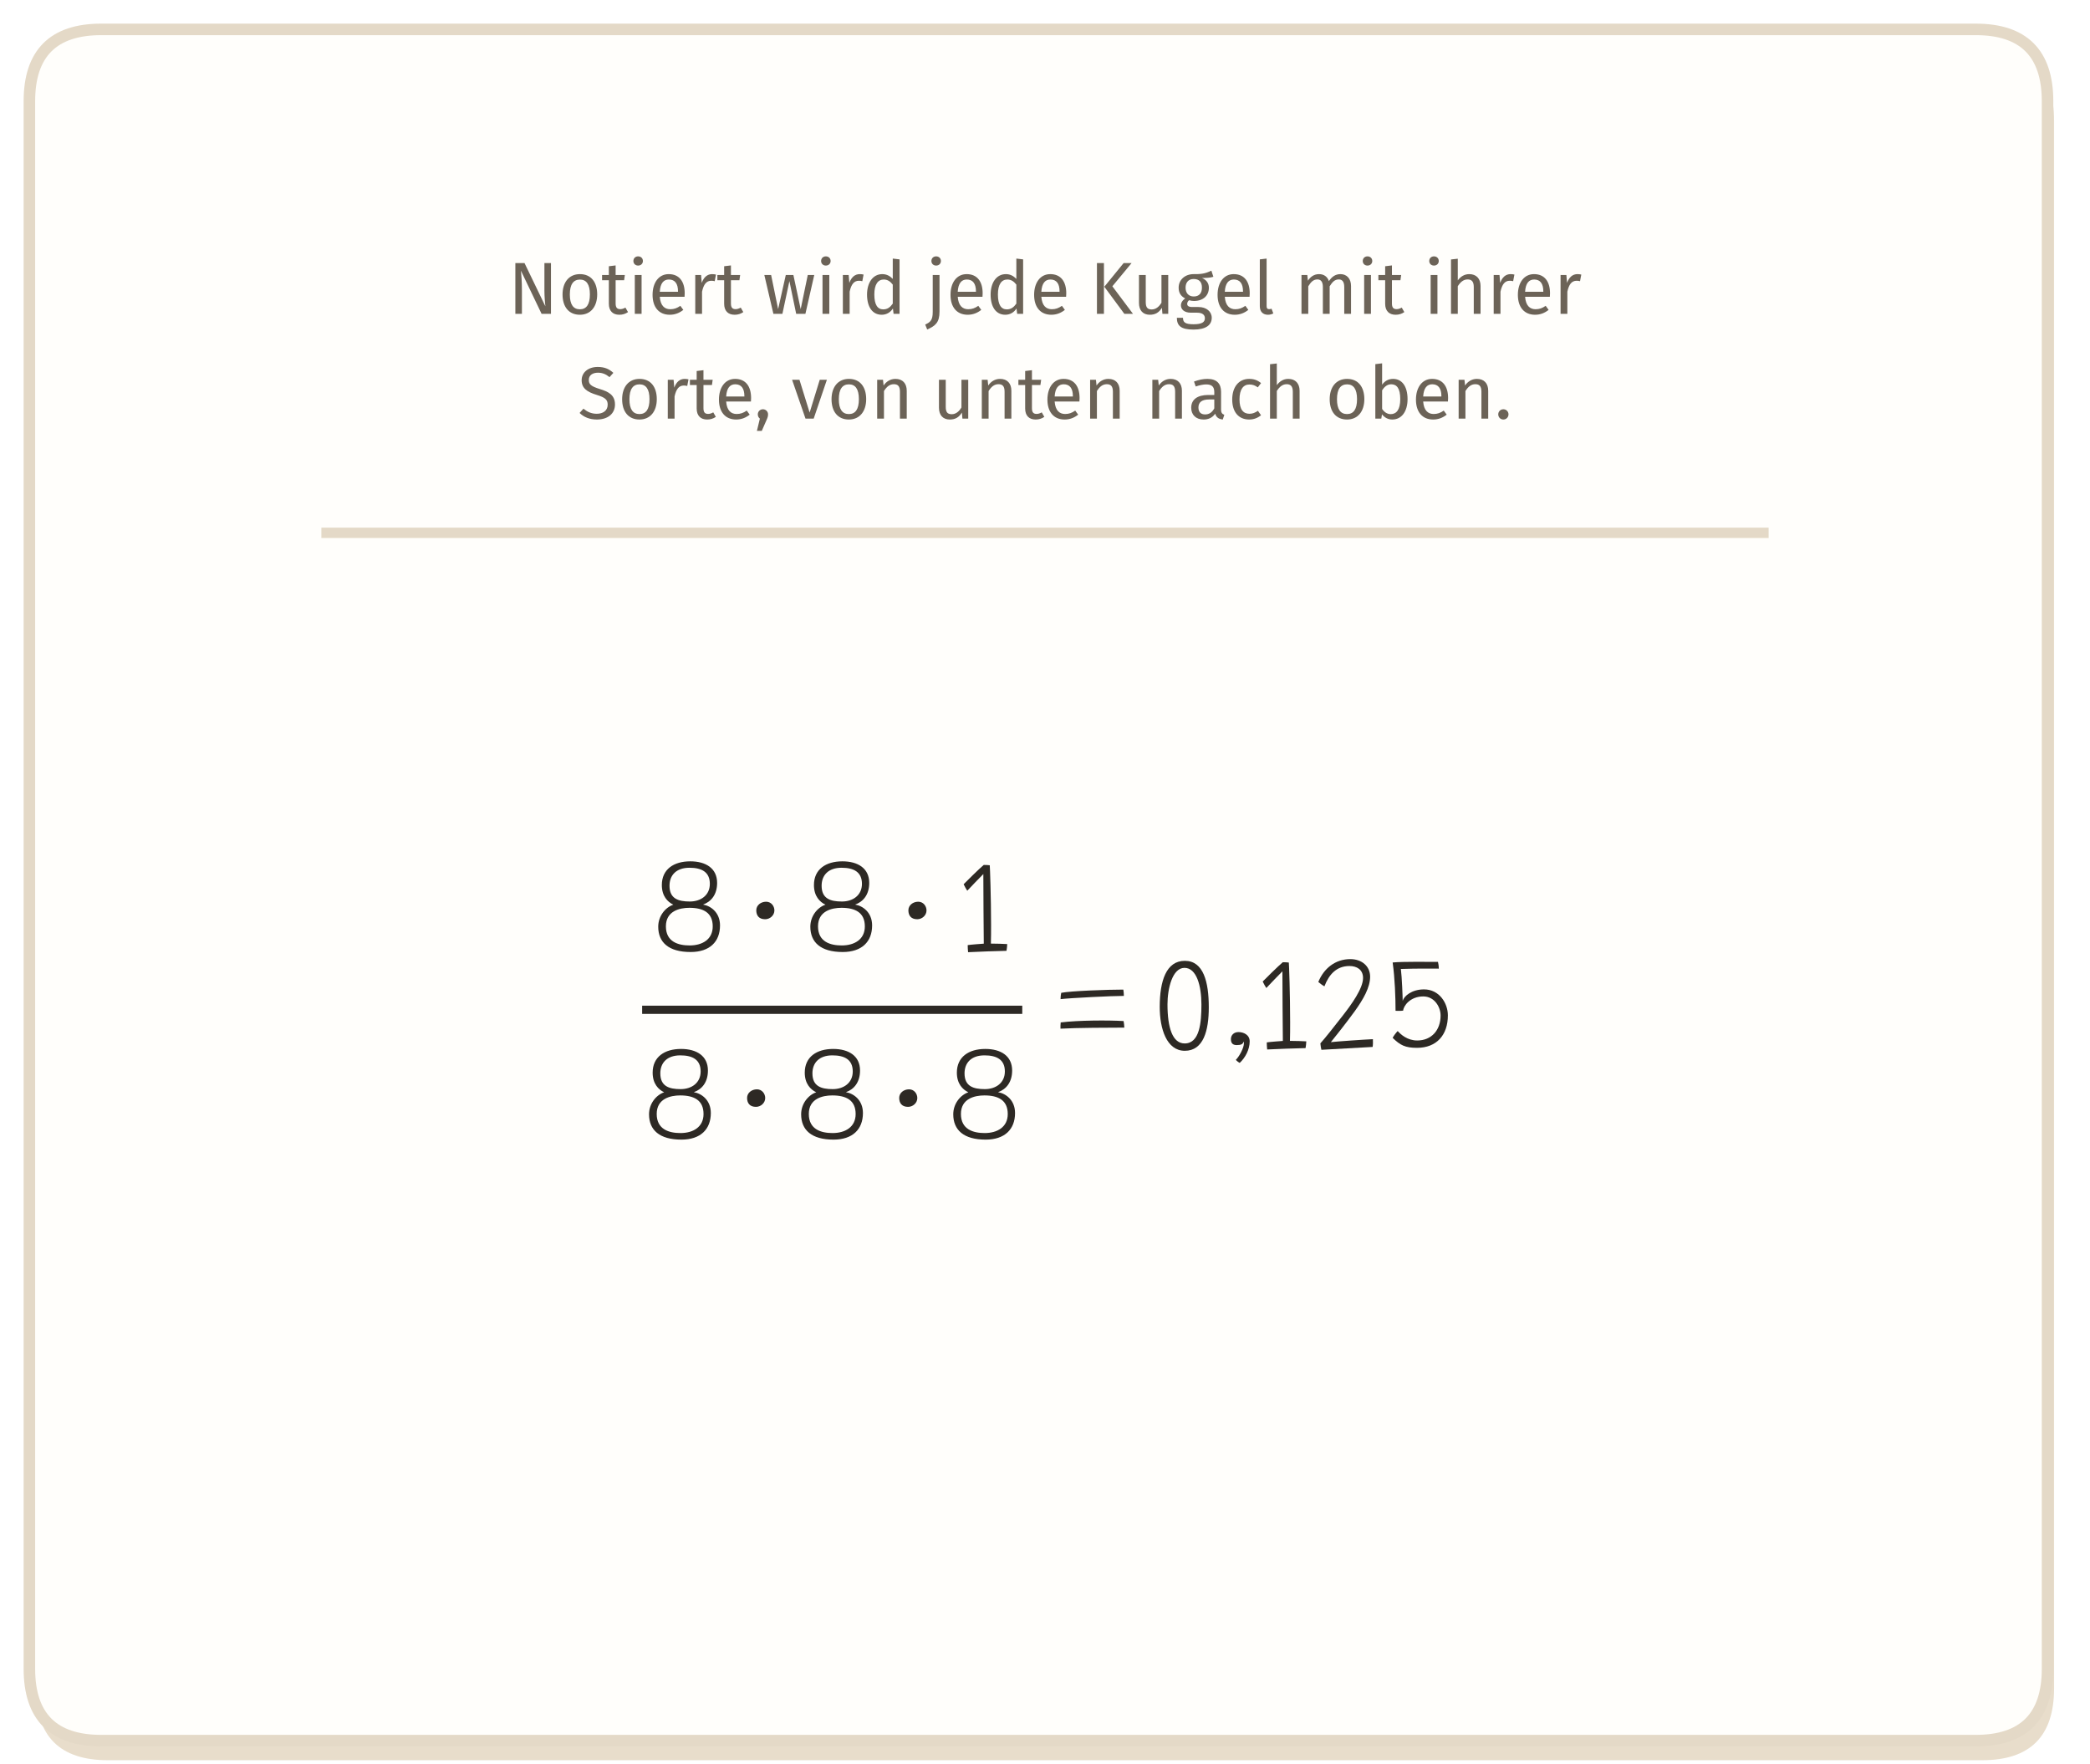
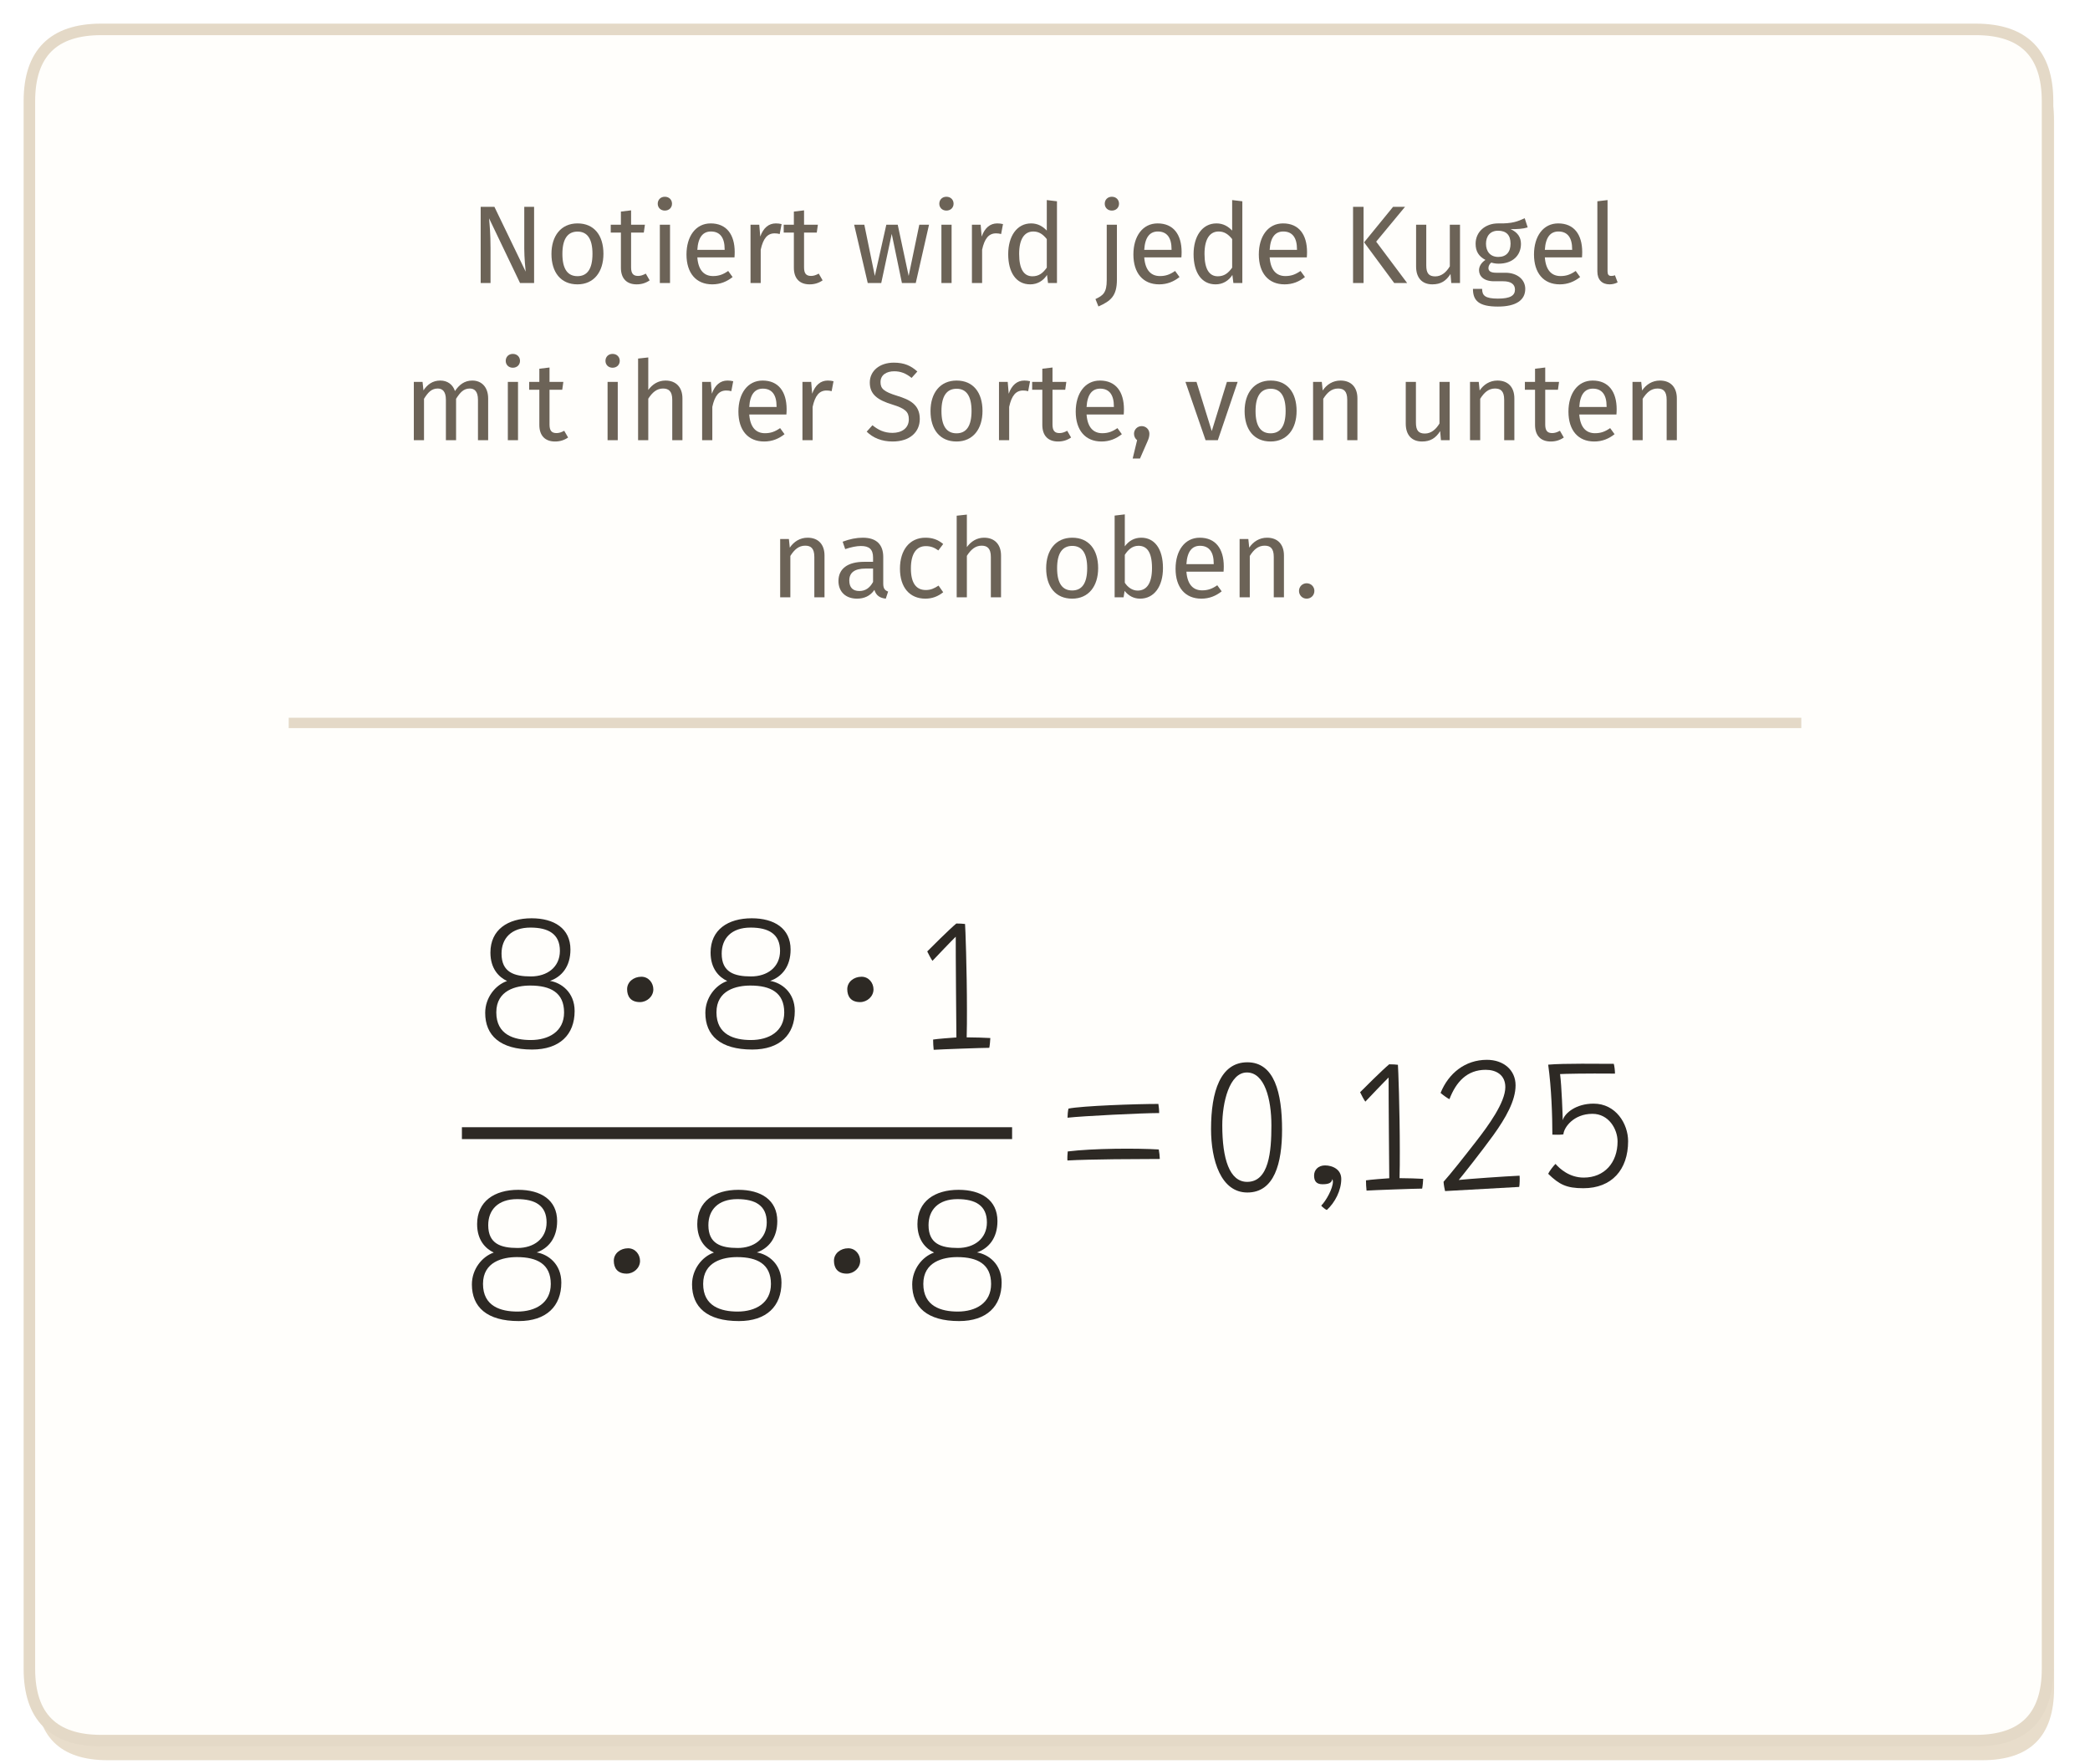
<svg xmlns="http://www.w3.org/2000/svg" xmlns:xlink="http://www.w3.org/1999/xlink" width="181.417pt" height="153.071pt" viewBox="0 0 181.417 153.071" version="1.1">
  <defs>
    <style type="text/css">*{stroke-linejoin: round; stroke-linecap: butt}</style>
  </defs>
  <g id="figure_1">
    <g id="patch_1">
      <path d="M 0 153.071  L 181.417 153.071  L 181.417 0  L 0 0  L 0 153.071  z " style="fill: none" />
    </g>
    <g id="axes_1">
      <g id="patch_2">
        <path d="M 9.354 152.787  L 172.063 152.787  Q 178.299 152.787 178.299 146.551  L 178.299 10.488  Q 178.299 4.252 172.063 4.252  L 9.354 4.252  Q 3.118 4.252 3.118 10.488  L 3.118 146.551  Q 3.118 152.787 9.354 152.787  z " clip-path="url(#p677f99e3bf)" style="fill: #e8ddcb" />
      </g>
      <g id="patch_3">
        <path d="M 8.787 151.087  L 171.496 151.087  Q 177.732 151.087 177.732 144.85  L 177.732 8.787  Q 177.732 2.551 171.496 2.551  L 8.787 2.551  Q 2.551 2.551 2.551 8.787  L 2.551 144.85  Q 2.551 151.087 8.787 151.087  z " clip-path="url(#p677f99e3bf)" style="fill: #fffefb; stroke: #e4d9c7; stroke-linejoin: miter" />
      </g>
      <g id="line2d_1">
-         <path d="M 28.346 46.25  L 153.071 46.25  " clip-path="url(#p677f99e3bf)" style="fill: none; stroke: #e4d9c7; stroke-width: 0.9; stroke-linecap: square" />
+         <path d="M 25.512 62.749  L 155.906 62.749  " clip-path="url(#p677f99e3bf)" style="fill: none; stroke: #e4d9c7; stroke-width: 0.9; stroke-linecap: square" />
      </g>
      <g id="text_1">
-         <g style="fill: #6c6357" transform="translate(44.09416 27.24384) scale(0.064 -0.064)">
+         <g style="fill: #6c6357" transform="translate(40.76391 24.56655) scale(0.096 -0.096)">
          <defs>
            <path id="FiraSans-Regular-a5" d="M 3731 4410  L 3162 4410  L 3162 2003  C 3162 1466 3232 762 3245 659  L 1434 4410  L 640 4410  L 640 0  L 1210 0  L 1210 2022  C 1210 2842 1158 3379 1126 3744  L 2918 0  L 3731 0  L 3731 4410  z " transform="scale(0.015625)" />
            <path id="FiraSans-Regular-244" d="M 1875 3450  C 915 3450 365 2726 365 1683  C 365 614 909 -77 1869 -77  C 2822 -77 3373 646 3373 1690  C 3373 2758 2835 3450 1875 3450  z M 1875 2976  C 2432 2976 2739 2566 2739 1690  C 2739 806 2432 397 1869 397  C 1306 397 998 806 998 1683  C 998 2566 1312 2976 1875 2976  z " transform="scale(0.015625)" />
            <path id="FiraSans-Regular-29a" d="M 2086 544  C 1920 454 1786 410 1638 410  C 1344 410 1235 570 1235 909  L 1235 2918  L 1971 2918  L 2035 3373  L 1235 3373  L 1235 4205  L 646 4134  L 646 3373  L 58 3373  L 58 2918  L 646 2918  L 646 883  C 646 256 986 -77 1555 -77  C 1843 -77 2086 0 2310 154  L 2086 544  z " transform="scale(0.015625)" />
            <path id="FiraSans-Regular-1f6" d="M 877 4992  C 634 4992 467 4819 467 4589  C 467 4365 634 4192 877 4192  C 1126 4192 1293 4365 1293 4589  C 1293 4819 1126 4992 877 4992  z M 1178 3373  L 589 3373  L 589 0  L 1178 0  L 1178 3373  z " transform="scale(0.015625)" />
            <path id="FiraSans-Regular-1a8" d="M 3155 1786  C 3155 2816 2675 3450 1766 3450  C 896 3450 365 2701 365 1651  C 365 582 915 -77 1856 -77  C 2323 -77 2701 83 3034 346  L 2778 698  C 2483 493 2234 403 1901 403  C 1414 403 1050 704 992 1485  L 3142 1485  C 3149 1562 3155 1670 3155 1786  z M 2573 1920  L 992 1920  C 1037 2669 1331 2982 1779 2982  C 2310 2982 2573 2618 2573 1958  L 2573 1920  z " transform="scale(0.015625)" />
            <path id="FiraSans-Regular-27c" d="M 2054 3450  C 1645 3450 1331 3194 1152 2688  L 1094 3373  L 589 3373  L 589 0  L 1178 0  L 1178 1926  C 1318 2573 1562 2874 1984 2874  C 2106 2874 2176 2861 2278 2835  L 2387 3411  C 2285 3437 2163 3450 2054 3450  z " transform="scale(0.015625)" />
            <path id="FiraSans-Regular-925" transform="scale(0.015625)" />
            <path id="FiraSans-Regular-2dd" d="M 4461 3373  L 3898 3373  L 3283 410  L 2650 3373  L 1990 3373  L 1325 410  L 717 3373  L 128 3373  L 915 0  L 1696 0  L 2304 2842  L 2893 0  L 3693 0  L 4461 3373  z " transform="scale(0.015625)" />
            <path id="FiraSans-Regular-195" d="M 2598 4800  L 2598 3034  C 2374 3270 2086 3450 1690 3450  C 864 3450 365 2701 365 1670  C 365 621 819 -77 1638 -77  C 2054 -77 2394 128 2611 467  L 2669 0  L 3187 0  L 3187 4730  L 2598 4800  z M 1766 390  C 1280 390 998 794 998 1683  C 998 2560 1312 2982 1818 2982  C 2150 2982 2387 2810 2598 2541  L 2598 890  C 2374 576 2144 390 1766 390  z " transform="scale(0.015625)" />
            <path id="FiraSans-Regular-20d" d="M 890 4992  C 646 4992 480 4819 480 4589  C 480 4365 646 4192 890 4192  C 1139 4192 1306 4365 1306 4589  C 1306 4819 1139 4992 890 4992  z M 1184 3373  L 595 3373  L 595 166  C 595 -557 384 -723 -58 -928  L 115 -1357  C 832 -1037 1184 -749 1184 205  L 1184 3373  z " transform="scale(0.015625)" />
            <path id="FiraSans-Regular-91" d="M 1248 4410  L 640 4410  L 640 0  L 1248 0  L 1248 4410  z M 3648 4410  L 2957 4410  L 1280 2355  L 3021 0  L 3770 0  L 1978 2394  L 3648 4410  z " transform="scale(0.015625)" />
            <path id="FiraSans-Regular-2af" d="M 3091 3373  L 2502 3373  L 2502 966  C 2298 627 2022 384 1658 384  C 1293 384 1139 557 1139 1018  L 1139 3373  L 550 3373  L 550 954  C 550 294 902 -77 1491 -77  C 1971 -77 2285 115 2541 525  L 2586 0  L 3091 0  L 3091 3373  z " transform="scale(0.015625)" />
            <path id="FiraSans-Regular-1d6" d="M 3155 3750  C 2758 3571 2451 3430 1613 3450  C 870 3450 314 2963 314 2272  C 314 1837 493 1542 883 1338  C 640 1178 512 960 512 742  C 512 403 781 102 1382 102  L 1914 102  C 2336 102 2592 -58 2592 -378  C 2592 -717 2336 -902 1606 -902  C 864 -902 691 -723 691 -339  L 160 -339  C 160 -1024 506 -1363 1606 -1363  C 2650 -1363 3187 -992 3187 -339  C 3187 198 2726 595 2035 595  L 1498 595  C 1152 595 1056 717 1056 870  C 1056 992 1126 1114 1222 1184  C 1363 1139 1498 1120 1651 1120  C 2458 1120 2938 1600 2938 2266  C 2938 2656 2739 2938 2342 3117  C 2726 3117 3046 3130 3328 3219  L 3155 3750  z M 1613 3027  C 2093 3027 2336 2771 2336 2278  C 2336 1792 2086 1510 1626 1510  C 1165 1510 915 1824 915 2272  C 915 2714 1158 3027 1613 3027  z " transform="scale(0.015625)" />
            <path id="FiraSans-Regular-21b" d="M 1254 -77  C 1427 -77 1594 -32 1722 38  L 1568 448  C 1504 422 1434 410 1350 410  C 1197 410 1139 499 1139 678  L 1139 4800  L 550 4730  L 550 666  C 550 186 826 -77 1254 -77  z " transform="scale(0.015625)" />
-             <path id="FiraSans-Regular-22d" d="M 3974 3450  C 3520 3450 3213 3206 2970 2842  C 2842 3226 2534 3450 2118 3450  C 1677 3450 1370 3219 1146 2880  L 1094 3373  L 589 3373  L 589 0  L 1178 0  L 1178 2394  C 1402 2752 1606 2989 1971 2989  C 2227 2989 2445 2842 2445 2336  L 2445 0  L 3034 0  L 3034 2394  C 3264 2752 3462 2989 3827 2989  C 4083 2989 4301 2842 4301 2336  L 4301 0  L 4890 0  L 4890 2419  C 4890 3053 4525 3450 3974 3450  z " transform="scale(0.015625)" />
-             <path id="FiraSans-Regular-1eb" d="M 2176 3450  C 1754 3450 1421 3238 1178 2906  L 1178 4787  L 589 4723  L 589 0  L 1178 0  L 1178 2400  C 1402 2752 1664 2989 2029 2989  C 2349 2989 2566 2842 2566 2336  L 2566 0  L 3155 0  L 3155 2419  C 3155 3053 2790 3450 2176 3450  z " transform="scale(0.015625)" />
          </defs>
          <use xlink:href="#FiraSans-Regular-a5" />
          <use xlink:href="#FiraSans-Regular-244" transform="translate(68.29688 0)" />
          <use xlink:href="#FiraSans-Regular-29a" transform="translate(126.7031 0)" />
          <use xlink:href="#FiraSans-Regular-1f6" transform="translate(162.7969 0)" />
          <use xlink:href="#FiraSans-Regular-1a8" transform="translate(190.3906 0)" />
          <use xlink:href="#FiraSans-Regular-27c" transform="translate(244.7969 0)" />
          <use xlink:href="#FiraSans-Regular-29a" transform="translate(283.0938 0)" />
          <use xlink:href="#FiraSans-Regular-925" transform="translate(319.1875 0)" />
          <use xlink:href="#FiraSans-Regular-2dd" transform="translate(345.6875 0)" />
          <use xlink:href="#FiraSans-Regular-1f6" transform="translate(417.3906 0)" />
          <use xlink:href="#FiraSans-Regular-27c" transform="translate(444.9844 0)" />
          <use xlink:href="#FiraSans-Regular-195" transform="translate(481.2812 0)" />
          <use xlink:href="#FiraSans-Regular-925" transform="translate(540.2812 0)" />
          <use xlink:href="#FiraSans-Regular-20d" transform="translate(566.7812 0)" />
          <use xlink:href="#FiraSans-Regular-1a8" transform="translate(594.4844 0)" />
          <use xlink:href="#FiraSans-Regular-195" transform="translate(648.8906 0)" />
          <use xlink:href="#FiraSans-Regular-1a8" transform="translate(707.8906 0)" />
          <use xlink:href="#FiraSans-Regular-925" transform="translate(762.2969 0)" />
          <use xlink:href="#FiraSans-Regular-91" transform="translate(788.7969 0)" />
          <use xlink:href="#FiraSans-Regular-2af" transform="translate(847.2031 0)" />
          <use xlink:href="#FiraSans-Regular-1d6" transform="translate(904.7031 0)" />
          <use xlink:href="#FiraSans-Regular-1a8" transform="translate(956.7031 0)" />
          <use xlink:href="#FiraSans-Regular-21b" transform="translate(1011.109 0)" />
-           <use xlink:href="#FiraSans-Regular-925" transform="translate(1040.516 0)" />
-           <use xlink:href="#FiraSans-Regular-22d" transform="translate(1067.016 0)" />
-           <use xlink:href="#FiraSans-Regular-1f6" transform="translate(1152.016 0)" />
-           <use xlink:href="#FiraSans-Regular-29a" transform="translate(1179.609 0)" />
-           <use xlink:href="#FiraSans-Regular-925" transform="translate(1215.703 0)" />
-           <use xlink:href="#FiraSans-Regular-1f6" transform="translate(1242.203 0)" />
-           <use xlink:href="#FiraSans-Regular-1eb" transform="translate(1269.797 0)" />
-           <use xlink:href="#FiraSans-Regular-27c" transform="translate(1327.703 0)" />
-           <use xlink:href="#FiraSans-Regular-1a8" transform="translate(1364 0)" />
-           <use xlink:href="#FiraSans-Regular-27c" transform="translate(1418.406 0)" />
        </g>
      </g>
      <g id="text_2">
-         <g style="fill: #6c6357" transform="translate(50.15016 36.33757) scale(0.064 -0.064)">
+         <g style="fill: #6c6357" transform="translate(35.03766 38.20714) scale(0.096 -0.096)">
          <defs>
+             <path id="FiraSans-Regular-22d" d="M 3974 3450  C 3520 3450 3213 3206 2970 2842  C 2842 3226 2534 3450 2118 3450  C 1677 3450 1370 3219 1146 2880  L 1094 3373  L 589 3373  L 589 0  L 1178 0  L 1178 2394  C 1402 2752 1606 2989 1971 2989  C 2227 2989 2445 2842 2445 2336  L 2445 0  L 3034 0  L 3034 2394  C 3264 2752 3462 2989 3827 2989  C 4083 2989 4301 2842 4301 2336  L 4301 0  L 4890 0  L 4890 2419  C 4890 3053 4525 3450 3974 3450  z " transform="scale(0.015625)" />
+             <path id="FiraSans-Regular-1eb" d="M 2176 3450  C 1754 3450 1421 3238 1178 2906  L 1178 4787  L 589 4723  L 589 0  L 1178 0  L 1178 2400  C 1402 2752 1664 2989 2029 2989  C 2349 2989 2566 2842 2566 2336  L 2566 0  L 3155 0  L 3155 2419  C 3155 3053 2790 3450 2176 3450  z " transform="scale(0.015625)" />
            <path id="FiraSans-Regular-f3" d="M 1728 4486  C 915 4486 339 4013 339 3334  C 339 2650 787 2323 1645 2061  C 2394 1830 2598 1638 2598 1210  C 2598 678 2170 422 1651 422  C 1171 422 826 595 493 864  L 160 493  C 525 134 1024 -77 1658 -77  C 2650 -77 3232 461 3232 1229  C 3232 2074 2630 2349 1926 2566  C 1133 2810 960 2989 960 3360  C 960 3782 1312 3987 1754 3987  C 2118 3987 2426 3872 2758 3603  L 3091 3974  C 2720 4307 2336 4486 1728 4486  z " transform="scale(0.015625)" />
            <path id="FiraSans-Regular-8d7" d="M 762 813  C 512 813 320 614 320 371  C 320 218 390 83 499 0  L 243 -1062  L 666 -1062  L 1094 -83  C 1178 102 1210 230 1210 371  C 1210 614 1018 813 762 813  z " transform="scale(0.015625)" />
            <path id="FiraSans-Regular-2d9" d="M 3085 3373  L 2464 3373  L 1587 525  L 704 3373  L 64 3373  L 1229 0  L 1939 0  L 3085 3373  z " transform="scale(0.015625)" />
            <path id="FiraSans-Regular-233" d="M 2176 3450  C 1734 3450 1376 3219 1146 2874  L 1094 3373  L 589 3373  L 589 0  L 1178 0  L 1178 2394  C 1402 2752 1658 2989 2035 2989  C 2362 2989 2566 2842 2566 2336  L 2566 0  L 3155 0  L 3155 2419  C 3155 3059 2797 3450 2176 3450  z " transform="scale(0.015625)" />
+           </defs>
+           <use xlink:href="#FiraSans-Regular-22d" />
+           <use xlink:href="#FiraSans-Regular-1f6" transform="translate(85 0)" />
+           <use xlink:href="#FiraSans-Regular-29a" transform="translate(112.5938 0)" />
+           <use xlink:href="#FiraSans-Regular-925" transform="translate(148.6875 0)" />
+           <use xlink:href="#FiraSans-Regular-1f6" transform="translate(175.1875 0)" />
+           <use xlink:href="#FiraSans-Regular-1eb" transform="translate(202.7812 0)" />
+           <use xlink:href="#FiraSans-Regular-27c" transform="translate(260.6875 0)" />
+           <use xlink:href="#FiraSans-Regular-1a8" transform="translate(296.9844 0)" />
+           <use xlink:href="#FiraSans-Regular-27c" transform="translate(351.3906 0)" />
+           <use xlink:href="#FiraSans-Regular-925" transform="translate(389.6875 0)" />
+           <use xlink:href="#FiraSans-Regular-f3" transform="translate(416.1875 0)" />
+           <use xlink:href="#FiraSans-Regular-244" transform="translate(470.6875 0)" />
+           <use xlink:href="#FiraSans-Regular-27c" transform="translate(529.0938 0)" />
+           <use xlink:href="#FiraSans-Regular-29a" transform="translate(567.3906 0)" />
+           <use xlink:href="#FiraSans-Regular-1a8" transform="translate(601.9844 0)" />
+           <use xlink:href="#FiraSans-Regular-8d7" transform="translate(655.3906 0)" />
+           <use xlink:href="#FiraSans-Regular-925" transform="translate(679.3906 0)" />
+           <use xlink:href="#FiraSans-Regular-2d9" transform="translate(705.8906 0)" />
+           <use xlink:href="#FiraSans-Regular-244" transform="translate(754.6875 0)" />
+           <use xlink:href="#FiraSans-Regular-233" transform="translate(813.0938 0)" />
+           <use xlink:href="#FiraSans-Regular-925" transform="translate(871 0)" />
+           <use xlink:href="#FiraSans-Regular-2af" transform="translate(897.5 0)" />
+           <use xlink:href="#FiraSans-Regular-233" transform="translate(955 0)" />
+           <use xlink:href="#FiraSans-Regular-29a" transform="translate(1012.906 0)" />
+           <use xlink:href="#FiraSans-Regular-1a8" transform="translate(1047.5 0)" />
+           <use xlink:href="#FiraSans-Regular-233" transform="translate(1101.906 0)" />
+         </g>
+       </g>
+       <g id="text_3">
+         <g style="fill: #6c6357" transform="translate(66.83691 51.84772) scale(0.096 -0.096)">
+           <defs>
            <path id="FiraSans-Regular-157" d="M 2848 787  L 2848 2330  C 2848 3034 2477 3450 1664 3450  C 1286 3450 915 3373 499 3219  L 646 2790  C 992 2906 1306 2970 1555 2970  C 2022 2970 2259 2790 2259 2304  L 2259 2054  L 1741 2054  C 800 2054 256 1664 256 941  C 256 339 659 -77 1331 -77  C 1741 -77 2099 77 2336 429  C 2438 96 2656 -38 2995 -77  L 3130 333  C 2957 397 2848 493 2848 787  z M 1466 365  C 1082 365 883 576 883 973  C 883 1434 1197 1664 1818 1664  L 2259 1664  L 2259 890  C 2067 538 1811 365 1466 365  z " transform="scale(0.015625)" />
            <path id="FiraSans-Regular-189" d="M 1837 3450  C 922 3450 365 2733 365 1658  C 365 570 928 -77 1837 -77  C 2227 -77 2566 51 2867 294  L 2598 678  C 2342 512 2144 422 1862 422  C 1331 422 998 787 998 1670  C 998 2547 1331 2963 1862 2963  C 2144 2963 2355 2880 2586 2714  L 2867 3085  C 2554 3347 2234 3450 1837 3450  z " transform="scale(0.015625)" />
            <path id="FiraSans-Regular-17f" d="M 2131 3450  C 1722 3450 1408 3264 1178 2950  L 1178 4800  L 589 4730  L 589 0  L 1107 0  L 1165 371  C 1395 90 1690 -77 2061 -77  C 2880 -77 3386 634 3386 1690  C 3386 2816 2893 3450 2131 3450  z M 1920 390  C 1619 390 1350 576 1178 845  L 1178 2458  C 1350 2726 1594 2982 1965 2982  C 2438 2982 2752 2650 2752 1690  C 2752 768 2413 390 1920 390  z " transform="scale(0.015625)" />
            <path id="FiraSans-Regular-8d6" d="M 762 813  C 512 813 320 614 320 371  C 320 122 512 -77 762 -77  C 1018 -77 1210 122 1210 371  C 1210 614 1018 813 762 813  z " transform="scale(0.015625)" />
          </defs>
-           <use xlink:href="#FiraSans-Regular-f3" />
-           <use xlink:href="#FiraSans-Regular-244" transform="translate(54.5 0)" />
-           <use xlink:href="#FiraSans-Regular-27c" transform="translate(112.9062 0)" />
-           <use xlink:href="#FiraSans-Regular-29a" transform="translate(151.2031 0)" />
-           <use xlink:href="#FiraSans-Regular-1a8" transform="translate(185.7969 0)" />
-           <use xlink:href="#FiraSans-Regular-8d7" transform="translate(239.2031 0)" />
-           <use xlink:href="#FiraSans-Regular-925" transform="translate(263.2031 0)" />
-           <use xlink:href="#FiraSans-Regular-2d9" transform="translate(289.7031 0)" />
-           <use xlink:href="#FiraSans-Regular-244" transform="translate(338.5 0)" />
-           <use xlink:href="#FiraSans-Regular-233" transform="translate(396.9062 0)" />
-           <use xlink:href="#FiraSans-Regular-925" transform="translate(454.8125 0)" />
-           <use xlink:href="#FiraSans-Regular-2af" transform="translate(481.3125 0)" />
-           <use xlink:href="#FiraSans-Regular-233" transform="translate(538.8125 0)" />
-           <use xlink:href="#FiraSans-Regular-29a" transform="translate(596.7188 0)" />
-           <use xlink:href="#FiraSans-Regular-1a8" transform="translate(631.3125 0)" />
-           <use xlink:href="#FiraSans-Regular-233" transform="translate(685.7188 0)" />
-           <use xlink:href="#FiraSans-Regular-925" transform="translate(743.625 0)" />
-           <use xlink:href="#FiraSans-Regular-233" transform="translate(770.125 0)" />
-           <use xlink:href="#FiraSans-Regular-157" transform="translate(828.0312 0)" />
-           <use xlink:href="#FiraSans-Regular-189" transform="translate(881.9375 0)" />
-           <use xlink:href="#FiraSans-Regular-1eb" transform="translate(929.7344 0)" />
-           <use xlink:href="#FiraSans-Regular-925" transform="translate(987.6406 0)" />
-           <use xlink:href="#FiraSans-Regular-244" transform="translate(1014.141 0)" />
-           <use xlink:href="#FiraSans-Regular-17f" transform="translate(1072.547 0)" />
-           <use xlink:href="#FiraSans-Regular-1a8" transform="translate(1131.141 0)" />
-           <use xlink:href="#FiraSans-Regular-233" transform="translate(1185.547 0)" />
-           <use xlink:href="#FiraSans-Regular-8d6" transform="translate(1243.453 0)" />
+           <use xlink:href="#FiraSans-Regular-233" />
+           <use xlink:href="#FiraSans-Regular-157" transform="translate(57.90625 0)" />
+           <use xlink:href="#FiraSans-Regular-189" transform="translate(111.8125 0)" />
+           <use xlink:href="#FiraSans-Regular-1eb" transform="translate(159.6094 0)" />
+           <use xlink:href="#FiraSans-Regular-925" transform="translate(217.5156 0)" />
+           <use xlink:href="#FiraSans-Regular-244" transform="translate(244.0156 0)" />
+           <use xlink:href="#FiraSans-Regular-17f" transform="translate(302.4219 0)" />
+           <use xlink:href="#FiraSans-Regular-1a8" transform="translate(361.0156 0)" />
+           <use xlink:href="#FiraSans-Regular-233" transform="translate(415.4219 0)" />
+           <use xlink:href="#FiraSans-Regular-8d6" transform="translate(473.3281 0)" />
        </g>
      </g>
-       <g id="text_3">
-         <g style="fill: #2d2924" transform="translate(55.02666 91.06575) scale(0.114 -0.114)">
+       <g id="text_4">
+         <g style="fill: #2d2924" transform="translate(39.06366 103.3023) scale(0.165 -0.165)">
          <defs>
            <path id="PennstanderMath-ExtraLight-79e" d="M 1914 -29  C 2842 -29 3347 470 3347 1267  C 3347 1901 2893 2221 2518 2282  C 2915 2422 3206 2768 3206 3338  C 3206 4051 2653 4390 1898 4390  C 1094 4390 512 4003 512 3235  C 512 2694 794 2410 1072 2278  C 675 2141 336 1715 336 1206  C 336 445 838 -29 1914 -29  z M 1869 291  C 1315 291 710 464 710 1222  C 710 1971 1382 2125 1853 2125  C 2531 2125 2992 1891 2992 1219  C 2992 579 2477 291 1869 291  z M 1875 2432  C 1309 2432 886 2573 886 3200  C 886 3712 1213 4077 1859 4077  C 2464 4077 2851 3862 2851 3293  C 2851 2739 2416 2432 1875 2432  z " transform="scale(0.015625)" />
            <path id="PennstanderMath-ExtraLight-140" d="M 752 1568  C 989 1568 1203 1757 1203 1997  C 1203 2211 1046 2422 800 2422  C 538 2422 320 2246 320 2003  C 320 1763 438 1568 752 1568  z " transform="scale(0.015625)" />
            <path id="PennstanderMath-ExtraLight-794" d="M 1722 381  C 1731 675 1731 979 1731 1286  C 1731 2666 1677 4125 1667 4198  C 1606 4208 1478 4214 1373 4214  C 1142 4022 496 3379 394 3274  C 435 3184 531 3008 570 2957  C 646 3040 1264 3686 1354 3770  C 1350 3344 1373 630 1376 378  C 1261 371 723 330 592 307  C 589 221 602 45 611 -38  C 842 -22 2256 29 2483 29  C 2502 118 2515 285 2518 358  C 2397 368 1936 381 1722 381  z " transform="scale(0.015625)" />
            <path id="PennstanderMath-ExtraLight-29f" d="M 403 2723  C 384 2650 371 2502 371 2416  C 893 2474 2877 2573 3456 2573  C 3459 2650 3443 2806 3430 2880  C 2678 2880 861 2816 403 2723  z M 378 1280  C 368 1197 362 1046 368 976  C 746 998 1354 1011 1949 1018  C 2560 1024 3162 1027 3478 1027  C 3478 1104 3459 1270 3443 1347  C 2698 1392 1235 1386 378 1280  z " transform="scale(0.015625)" />
            <path id="PennstanderMath-ExtraLight-793" d="M 1501 -102  C 2410 -102 2669 883 2669 2013  C 2669 3254 2410 4282 1501 4282  C 595 4282 278 3302 278 2035  C 278 979 611 -102 1501 -102  z M 1494 256  C 899 256 656 1030 656 2160  C 656 2925 893 3939 1485 3939  C 2080 3939 2310 3050 2310 2154  C 2310 1283 2230 256 1494 256  z " transform="scale(0.015625)" />
            <path id="PennstanderMath-ExtraLight-e" d="M 1229 -691  C 1501 -442 1715 -35 1715 355  C 1715 678 1418 810 1168 810  C 944 810 800 662 800 470  C 800 301 861 176 1082 176  C 1299 176 1392 224 1414 349  C 1424 330 1434 301 1434 266  C 1434 32 1206 -378 1040 -544  C 1075 -592 1200 -685 1229 -691  z " transform="scale(0.015625)" />
            <path id="PennstanderMath-ExtraLight-795" d="M 2970 464  C 2518 445 1203 352 922 320  C 1030 445 1702 1296 2086 1827  C 2506 2413 2835 2989 2835 3507  C 2835 4022 2429 4365 1869 4365  C 1139 4365 579 3914 310 3251  C 384 3184 544 3069 608 3040  C 832 3622 1200 4029 1830 4029  C 2179 4029 2490 3859 2490 3446  C 2490 2928 1910 2138 1504 1616  C 1107 1104 630 502 410 259  C 419 138 445 16 461 -54  L 2957 86  C 2973 154 2979 381 2970 464  z " transform="scale(0.015625)" />
            <path id="PennstanderMath-ExtraLight-79b" d="M 573 528  C 941 170 1184 42 1757 42  C 2714 42 3264 666 3264 1626  C 3264 2211 2851 2890 2102 2890  C 1504 2890 1126 2566 1062 2330  C 1062 2470 1027 3485 973 3885  C 1130 3894 1818 3910 2822 3901  C 2822 4013 2800 4173 2781 4230  C 2365 4230 1082 4250 573 4202  C 682 3424 714 2480 714 1846  L 899 1843  C 963 1843 1040 1846 1085 1856  C 1101 2086 1427 2547 2064 2547  C 2614 2547 2909 2029 2909 1616  C 2909 902 2464 400 1770 400  C 1290 400 966 694 819 861  C 752 797 608 611 573 528  z " transform="scale(0.015625)" />
          </defs>
          <use xlink:href="#PennstanderMath-ExtraLight-79e" transform="translate(13.25 74.40625)" />
          <use xlink:href="#PennstanderMath-ExtraLight-140" transform="translate(88.15992 74.40625)" />
          <use xlink:href="#PennstanderMath-ExtraLight-79e" transform="translate(129.0699 74.40625)" />
          <use xlink:href="#PennstanderMath-ExtraLight-140" transform="translate(203.9798 74.40625)" />
          <use xlink:href="#PennstanderMath-ExtraLight-794" transform="translate(244.8898 74.40625)" />
          <use xlink:href="#PennstanderMath-ExtraLight-79e" transform="translate(6.25 -68.44062)" />
          <use xlink:href="#PennstanderMath-ExtraLight-140" transform="translate(81.15992 -68.44062)" />
          <use xlink:href="#PennstanderMath-ExtraLight-79e" transform="translate(122.0699 -68.44062)" />
          <use xlink:href="#PennstanderMath-ExtraLight-140" transform="translate(196.9798 -68.44062)" />
          <use xlink:href="#PennstanderMath-ExtraLight-79e" transform="translate(237.8898 -68.44062)" />
          <use xlink:href="#PennstanderMath-ExtraLight-29f" transform="translate(319.0497 0.3375)" />
          <use xlink:href="#PennstanderMath-ExtraLight-793" transform="translate(396.0096 0.3375)" />
          <use xlink:href="#PennstanderMath-ExtraLight-e" transform="translate(442.0596 0.3375)" />
          <use xlink:href="#PennstanderMath-ExtraLight-794" transform="translate(472.6095 0.3375)" />
          <use xlink:href="#PennstanderMath-ExtraLight-795" transform="translate(516.2595 0.3375)" />
          <use xlink:href="#PennstanderMath-ExtraLight-79b" transform="translate(568.7595 0.3375)" />
          <path d="M 6.25 26.837  L 6.25 33.087  L 295.69 33.087  L 295.69 26.837  L 6.25 26.837  z " />
        </g>
      </g>
    </g>
  </g>
  <defs>
    <clipPath id="p677f99e3bf">
      <rect x="0" y="0" width="181.417" height="153.071" />
    </clipPath>
  </defs>
</svg>
